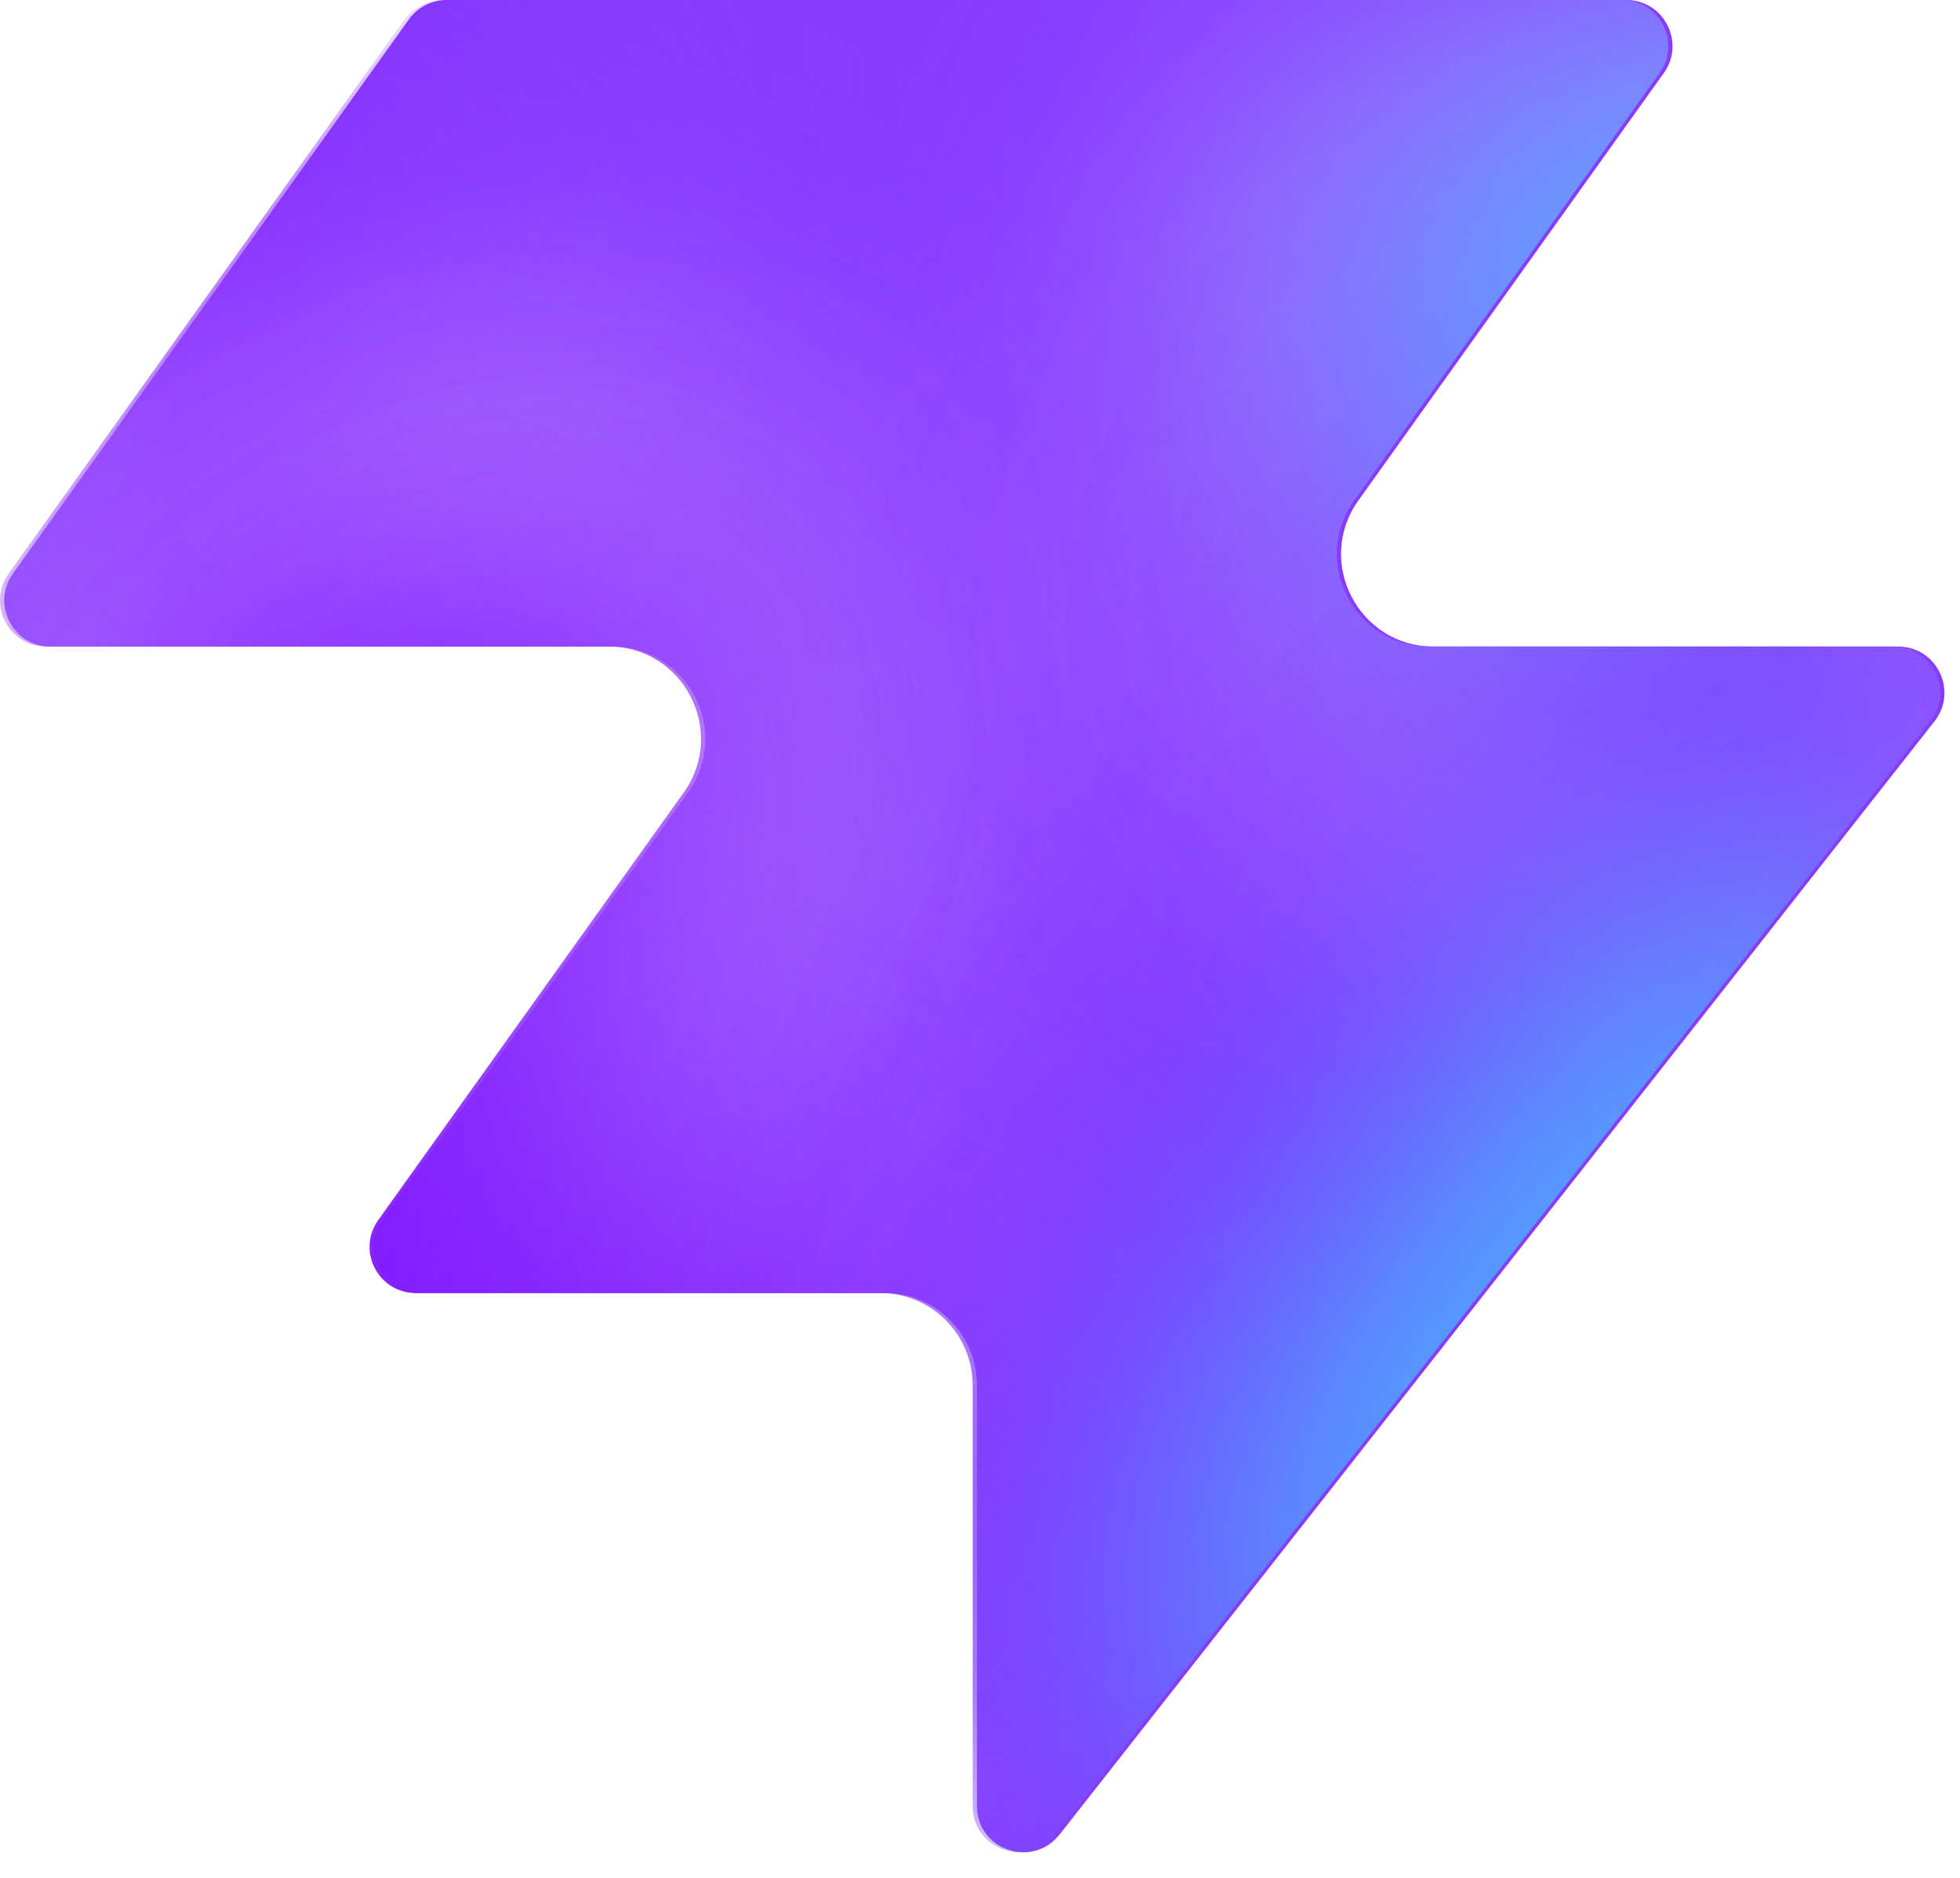
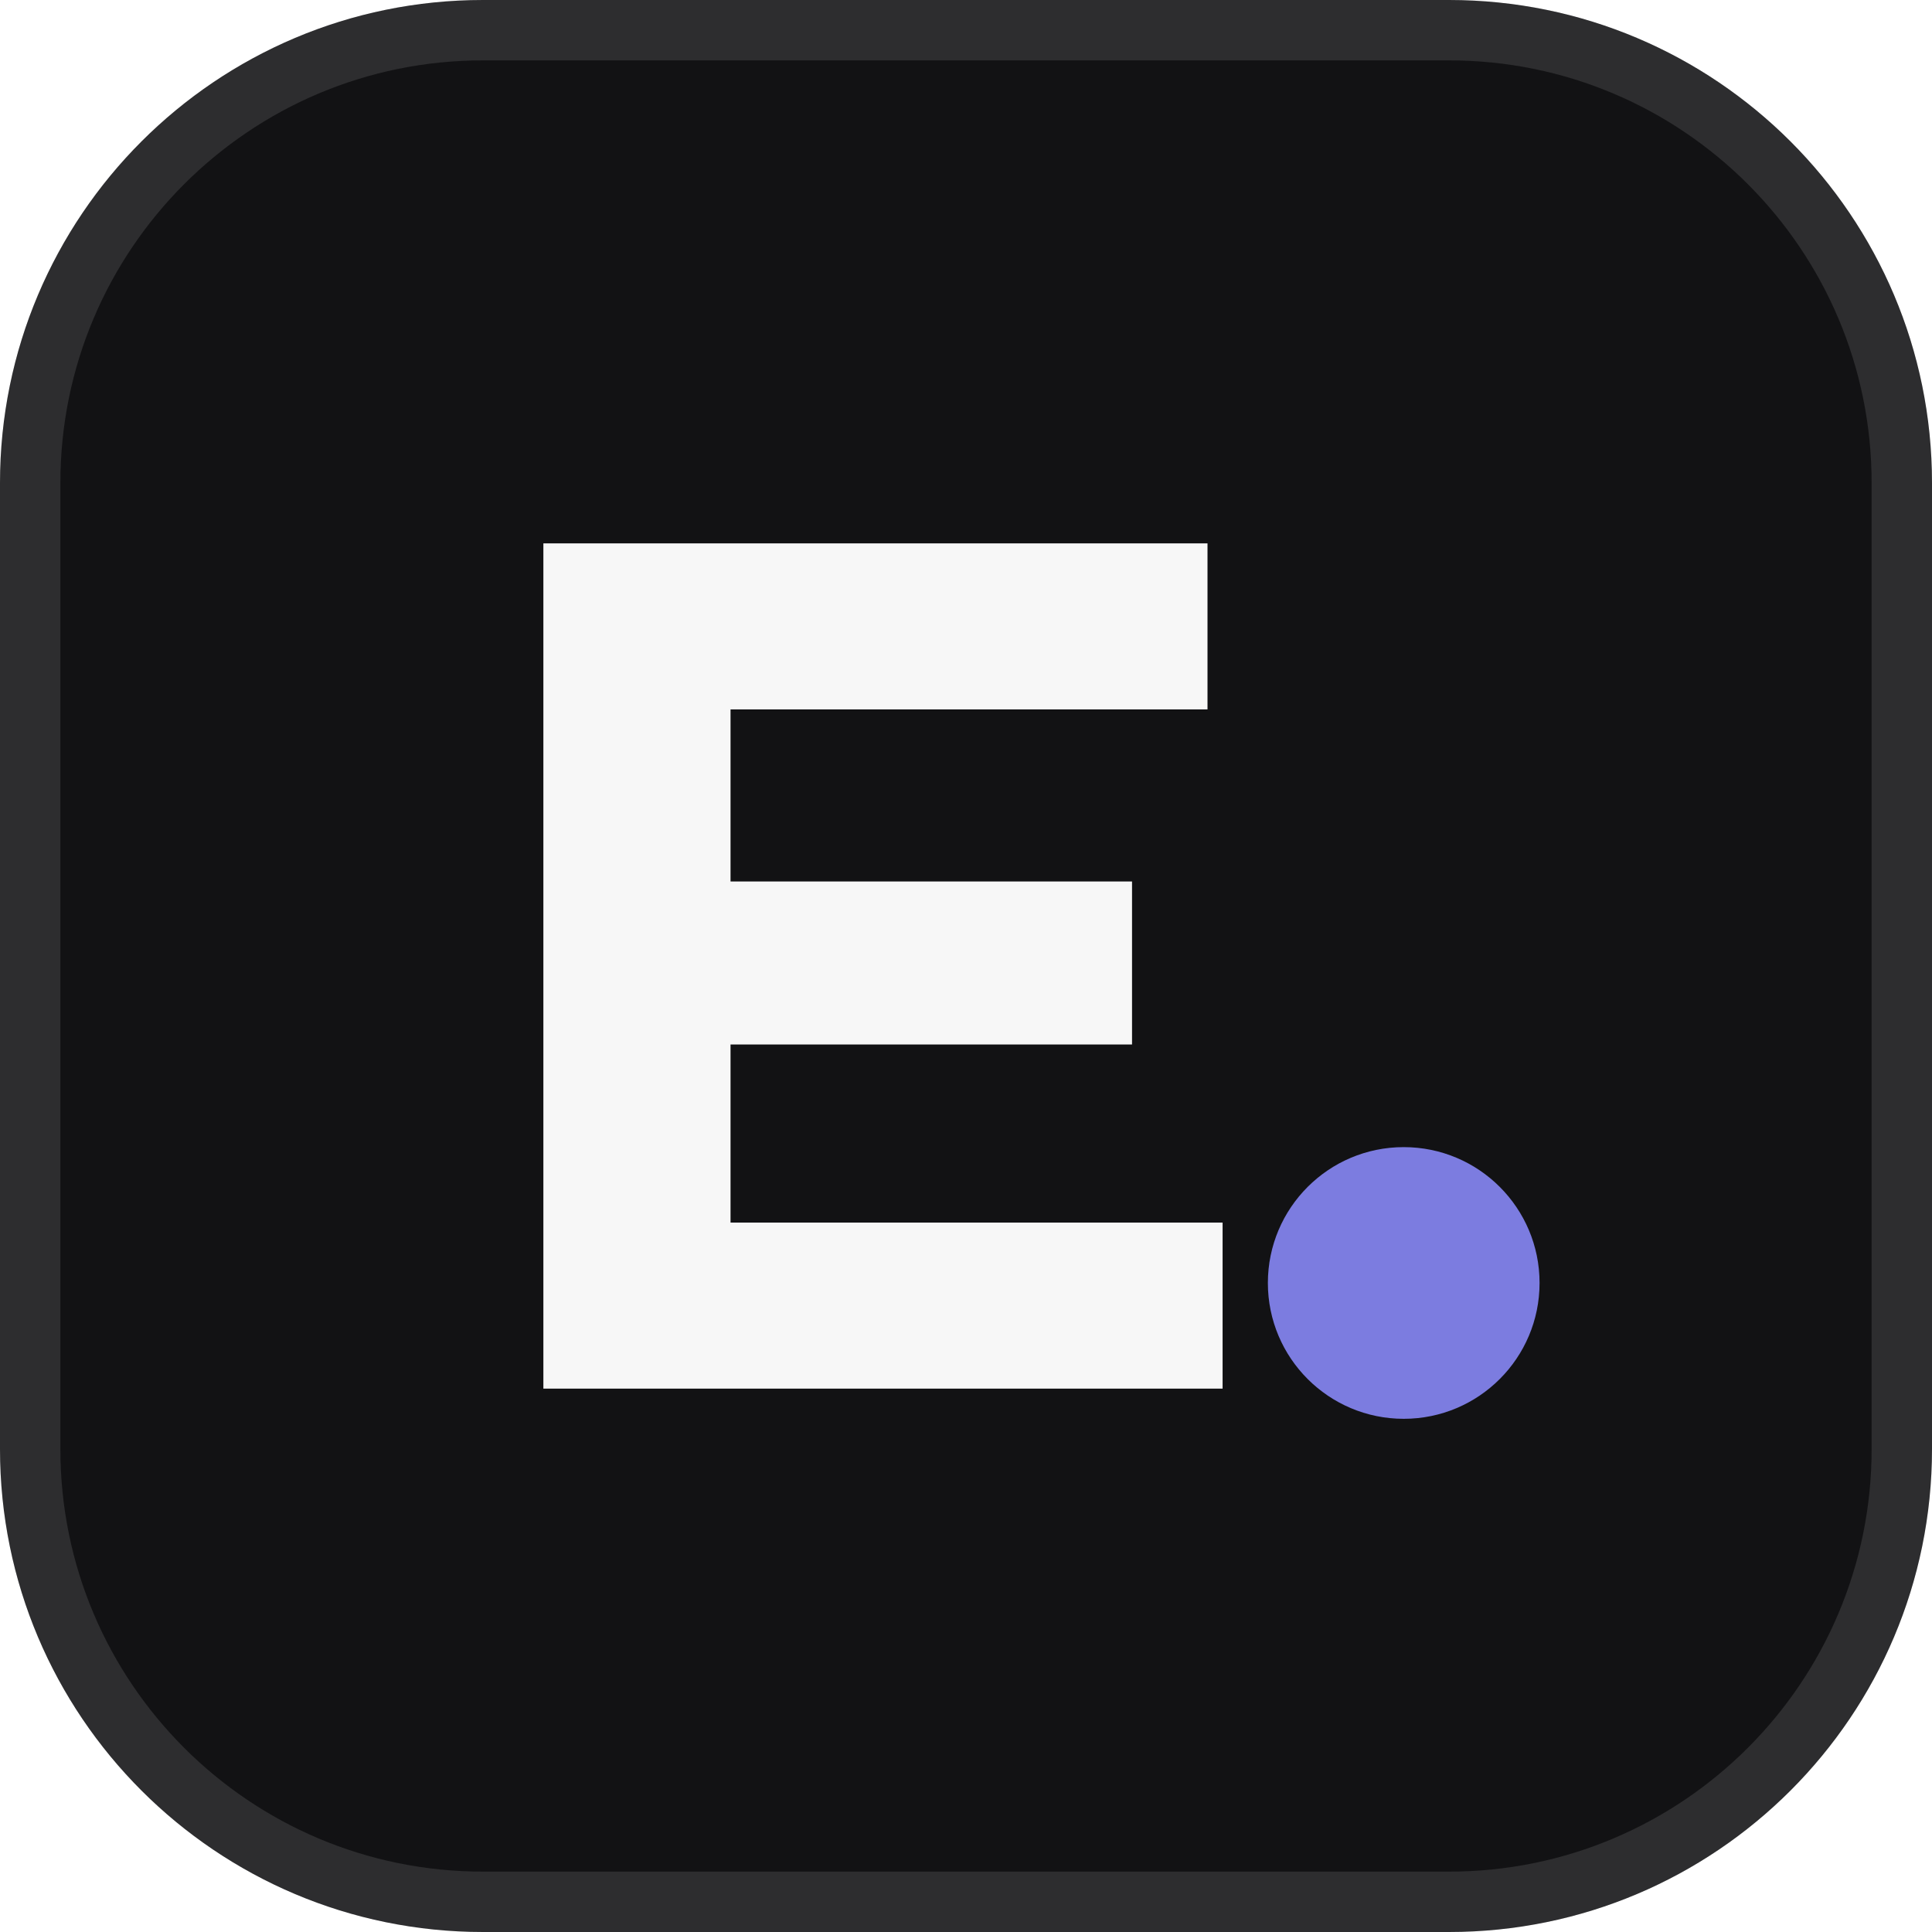
- <svg xmlns="http://www.w3.org/2000/svg" width="48" height="46" fill="none" viewBox="0 0 48 46">
-   <path fill="#863bff" d="M25.946 44.938c-.664.845-2.021.375-2.021-.698V33.937a2.26 2.26 0 0 0-2.262-2.262H10.287c-.92 0-1.456-1.04-.92-1.788l7.48-10.471c1.07-1.497 0-3.578-1.842-3.578H1.237c-.92 0-1.456-1.04-.92-1.788L10.013.474c.214-.297.556-.474.92-.474h28.894c.92 0 1.456 1.04.92 1.788l-7.48 10.471c-1.07 1.498 0 3.579 1.842 3.579h11.377c.943 0 1.473 1.088.89 1.83L25.947 44.94z" style="fill:#863bff;fill:color(display-p3 .525 .23 1);fill-opacity:1" />
-   <mask id="a" width="48" height="46" x="0" y="0" maskUnits="userSpaceOnUse" style="mask-type:alpha">
-     <path fill="#000" d="M25.842 44.938c-.664.844-2.021.375-2.021-.698V33.937a2.26 2.26 0 0 0-2.262-2.262H10.183c-.92 0-1.456-1.04-.92-1.788l7.48-10.471c1.07-1.498 0-3.579-1.842-3.579H1.133c-.92 0-1.456-1.04-.92-1.787L9.91.473c.214-.297.556-.474.92-.474h28.894c.92 0 1.456 1.04.92 1.788l-7.48 10.471c-1.07 1.498 0 3.578 1.842 3.578h11.377c.943 0 1.473 1.088.89 1.832L25.843 44.94z" style="fill:#000;fill-opacity:1" />
-   </mask>
-   <g mask="url(#a)">
-     <g filter="url(#b)">
-       <ellipse cx="5.508" cy="14.704" fill="#ede6ff" rx="5.508" ry="14.704" style="fill:#ede6ff;fill:color(display-p3 .927 .903 1);fill-opacity:1" transform="matrix(.00324 1 1 -.00324 -4.47 31.516)" />
-     </g>
-     <g filter="url(#c)">
-       <ellipse cx="10.399" cy="29.851" fill="#ede6ff" rx="10.399" ry="29.851" style="fill:#ede6ff;fill:color(display-p3 .927 .903 1);fill-opacity:1" transform="matrix(.00324 1 1 -.00324 -39.328 7.883)" />
-     </g>
-     <g filter="url(#d)">
-       <ellipse cx="5.508" cy="30.487" fill="#7e14ff" rx="5.508" ry="30.487" style="fill:#7e14ff;fill:color(display-p3 .492 .077 1);fill-opacity:1" transform="rotate(89.814 -25.913 -14.639)scale(1 -1)" />
-     </g>
-     <g filter="url(#e)">
-       <ellipse cx="5.508" cy="30.599" fill="#7e14ff" rx="5.508" ry="30.599" style="fill:#7e14ff;fill:color(display-p3 .492 .077 1);fill-opacity:1" transform="rotate(89.814 -32.644 -3.334)scale(1 -1)" />
-     </g>
-     <g filter="url(#f)">
-       <ellipse cx="5.508" cy="30.599" fill="#7e14ff" rx="5.508" ry="30.599" style="fill:#7e14ff;fill:color(display-p3 .492 .077 1);fill-opacity:1" transform="matrix(.00324 1 1 -.00324 -34.34 30.47)" />
-     </g>
-     <g filter="url(#g)">
-       <ellipse cx="14.072" cy="22.078" fill="#ede6ff" rx="14.072" ry="22.078" style="fill:#ede6ff;fill:color(display-p3 .927 .903 1);fill-opacity:1" transform="rotate(93.35 24.506 48.493)scale(-1 1)" />
-     </g>
-     <g filter="url(#h)">
-       <ellipse cx="3.47" cy="21.501" fill="#7e14ff" rx="3.47" ry="21.501" style="fill:#7e14ff;fill:color(display-p3 .492 .077 1);fill-opacity:1" transform="rotate(89.009 28.708 47.59)scale(-1 1)" />
-     </g>
-     <g filter="url(#i)">
-       <ellipse cx="3.47" cy="21.501" fill="#7e14ff" rx="3.47" ry="21.501" style="fill:#7e14ff;fill:color(display-p3 .492 .077 1);fill-opacity:1" transform="rotate(89.009 28.708 47.59)scale(-1 1)" />
-     </g>
-     <g filter="url(#j)">
-       <ellipse cx=".387" cy="8.972" fill="#7e14ff" rx="4.407" ry="29.108" style="fill:#7e14ff;fill:color(display-p3 .492 .077 1);fill-opacity:1" transform="rotate(39.51 .387 8.972)" />
-     </g>
-     <g filter="url(#k)">
-       <ellipse cx="47.523" cy="-6.092" fill="#7e14ff" rx="4.407" ry="29.108" style="fill:#7e14ff;fill:color(display-p3 .492 .077 1);fill-opacity:1" transform="rotate(37.892 47.523 -6.092)" />
-     </g>
-     <g filter="url(#l)">
-       <ellipse cx="41.412" cy="6.333" fill="#47bfff" rx="5.971" ry="9.665" style="fill:#47bfff;fill:color(display-p3 .28 .748 1);fill-opacity:1" transform="rotate(37.892 41.412 6.333)" />
-     </g>
-     <g filter="url(#m)">
-       <ellipse cx="-1.879" cy="38.332" fill="#7e14ff" rx="4.407" ry="29.108" style="fill:#7e14ff;fill:color(display-p3 .492 .077 1);fill-opacity:1" transform="rotate(37.892 -1.88 38.332)" />
-     </g>
-     <g filter="url(#n)">
-       <ellipse cx="-1.879" cy="38.332" fill="#7e14ff" rx="4.407" ry="29.108" style="fill:#7e14ff;fill:color(display-p3 .492 .077 1);fill-opacity:1" transform="rotate(37.892 -1.88 38.332)" />
-     </g>
-     <g filter="url(#o)">
-       <ellipse cx="35.651" cy="29.907" fill="#7e14ff" rx="4.407" ry="29.108" style="fill:#7e14ff;fill:color(display-p3 .492 .077 1);fill-opacity:1" transform="rotate(37.892 35.651 29.907)" />
-     </g>
-     <g filter="url(#p)">
-       <ellipse cx="38.418" cy="32.4" fill="#47bfff" rx="5.971" ry="15.297" style="fill:#47bfff;fill:color(display-p3 .28 .748 1);fill-opacity:1" transform="rotate(37.892 38.418 32.4)" />
-     </g>
-   </g>
-   <defs>
-     <filter id="b" width="60.045" height="41.654" x="-19.77" y="16.149" color-interpolation-filters="sRGB" filterUnits="userSpaceOnUse">
-       <feFlood flood-opacity="0" result="BackgroundImageFix" />
-       <feBlend in="SourceGraphic" in2="BackgroundImageFix" result="shape" />
-       <feGaussianBlur result="effect1_foregroundBlur_2002_17158" stdDeviation="7.659" />
-     </filter>
-     <filter id="c" width="90.34" height="51.437" x="-54.613" y="-7.533" color-interpolation-filters="sRGB" filterUnits="userSpaceOnUse">
-       <feFlood flood-opacity="0" result="BackgroundImageFix" />
-       <feBlend in="SourceGraphic" in2="BackgroundImageFix" result="shape" />
-       <feGaussianBlur result="effect1_foregroundBlur_2002_17158" stdDeviation="7.659" />
-     </filter>
-     <filter id="d" width="79.355" height="29.4" x="-49.64" y="2.03" color-interpolation-filters="sRGB" filterUnits="userSpaceOnUse">
-       <feFlood flood-opacity="0" result="BackgroundImageFix" />
-       <feBlend in="SourceGraphic" in2="BackgroundImageFix" result="shape" />
-       <feGaussianBlur result="effect1_foregroundBlur_2002_17158" stdDeviation="4.596" />
-     </filter>
-     <filter id="e" width="79.579" height="29.4" x="-45.045" y="20.029" color-interpolation-filters="sRGB" filterUnits="userSpaceOnUse">
-       <feFlood flood-opacity="0" result="BackgroundImageFix" />
-       <feBlend in="SourceGraphic" in2="BackgroundImageFix" result="shape" />
-       <feGaussianBlur result="effect1_foregroundBlur_2002_17158" stdDeviation="4.596" />
-     </filter>
-     <filter id="f" width="79.579" height="29.4" x="-43.513" y="21.178" color-interpolation-filters="sRGB" filterUnits="userSpaceOnUse">
-       <feFlood flood-opacity="0" result="BackgroundImageFix" />
-       <feBlend in="SourceGraphic" in2="BackgroundImageFix" result="shape" />
-       <feGaussianBlur result="effect1_foregroundBlur_2002_17158" stdDeviation="4.596" />
-     </filter>
-     <filter id="g" width="74.749" height="58.852" x="15.756" y="-17.901" color-interpolation-filters="sRGB" filterUnits="userSpaceOnUse">
-       <feFlood flood-opacity="0" result="BackgroundImageFix" />
-       <feBlend in="SourceGraphic" in2="BackgroundImageFix" result="shape" />
-       <feGaussianBlur result="effect1_foregroundBlur_2002_17158" stdDeviation="7.659" />
-     </filter>
-     <filter id="h" width="61.377" height="25.362" x="23.548" y="2.284" color-interpolation-filters="sRGB" filterUnits="userSpaceOnUse">
-       <feFlood flood-opacity="0" result="BackgroundImageFix" />
-       <feBlend in="SourceGraphic" in2="BackgroundImageFix" result="shape" />
-       <feGaussianBlur result="effect1_foregroundBlur_2002_17158" stdDeviation="4.596" />
-     </filter>
-     <filter id="i" width="61.377" height="25.362" x="23.548" y="2.284" color-interpolation-filters="sRGB" filterUnits="userSpaceOnUse">
-       <feFlood flood-opacity="0" result="BackgroundImageFix" />
-       <feBlend in="SourceGraphic" in2="BackgroundImageFix" result="shape" />
-       <feGaussianBlur result="effect1_foregroundBlur_2002_17158" stdDeviation="4.596" />
-     </filter>
-     <filter id="j" width="56.045" height="63.649" x="-27.636" y="-22.853" color-interpolation-filters="sRGB" filterUnits="userSpaceOnUse">
-       <feFlood flood-opacity="0" result="BackgroundImageFix" />
-       <feBlend in="SourceGraphic" in2="BackgroundImageFix" result="shape" />
-       <feGaussianBlur result="effect1_foregroundBlur_2002_17158" stdDeviation="4.596" />
-     </filter>
-     <filter id="k" width="54.814" height="64.646" x="20.116" y="-38.415" color-interpolation-filters="sRGB" filterUnits="userSpaceOnUse">
-       <feFlood flood-opacity="0" result="BackgroundImageFix" />
-       <feBlend in="SourceGraphic" in2="BackgroundImageFix" result="shape" />
-       <feGaussianBlur result="effect1_foregroundBlur_2002_17158" stdDeviation="4.596" />
-     </filter>
-     <filter id="l" width="33.541" height="35.313" x="24.641" y="-11.323" color-interpolation-filters="sRGB" filterUnits="userSpaceOnUse">
-       <feFlood flood-opacity="0" result="BackgroundImageFix" />
-       <feBlend in="SourceGraphic" in2="BackgroundImageFix" result="shape" />
-       <feGaussianBlur result="effect1_foregroundBlur_2002_17158" stdDeviation="4.596" />
-     </filter>
-     <filter id="m" width="54.814" height="64.646" x="-29.286" y="6.009" color-interpolation-filters="sRGB" filterUnits="userSpaceOnUse">
-       <feFlood flood-opacity="0" result="BackgroundImageFix" />
-       <feBlend in="SourceGraphic" in2="BackgroundImageFix" result="shape" />
-       <feGaussianBlur result="effect1_foregroundBlur_2002_17158" stdDeviation="4.596" />
-     </filter>
-     <filter id="n" width="54.814" height="64.646" x="-29.286" y="6.009" color-interpolation-filters="sRGB" filterUnits="userSpaceOnUse">
-       <feFlood flood-opacity="0" result="BackgroundImageFix" />
-       <feBlend in="SourceGraphic" in2="BackgroundImageFix" result="shape" />
-       <feGaussianBlur result="effect1_foregroundBlur_2002_17158" stdDeviation="4.596" />
-     </filter>
-     <filter id="o" width="54.814" height="64.646" x="8.244" y="-2.416" color-interpolation-filters="sRGB" filterUnits="userSpaceOnUse">
-       <feFlood flood-opacity="0" result="BackgroundImageFix" />
-       <feBlend in="SourceGraphic" in2="BackgroundImageFix" result="shape" />
-       <feGaussianBlur result="effect1_foregroundBlur_2002_17158" stdDeviation="4.596" />
-     </filter>
-     <filter id="p" width="39.409" height="43.623" x="18.713" y="10.588" color-interpolation-filters="sRGB" filterUnits="userSpaceOnUse">
-       <feFlood flood-opacity="0" result="BackgroundImageFix" />
-       <feBlend in="SourceGraphic" in2="BackgroundImageFix" result="shape" />
-       <feGaussianBlur result="effect1_foregroundBlur_2002_17158" stdDeviation="4.596" />
-     </filter>
-   </defs>
+ <svg xmlns="http://www.w3.org/2000/svg" viewBox="0 0 64 64" fill="none">
+   <rect width="64" height="64" rx="16" fill="#121214" />
+   <rect x="1" y="1" width="62" height="62" rx="15" stroke="#F7F7F7" stroke-opacity="0.12" stroke-width="2" />
+   <path d="M18 18H40V23.5H24.2V29.2H37.5V34.6H24.2V40.5H40.5V46H18V18Z" fill="#F7F7F7" />
+   <circle cx="46.5" cy="42.5" r="4.5" fill="#7C7CE0" />
</svg>
